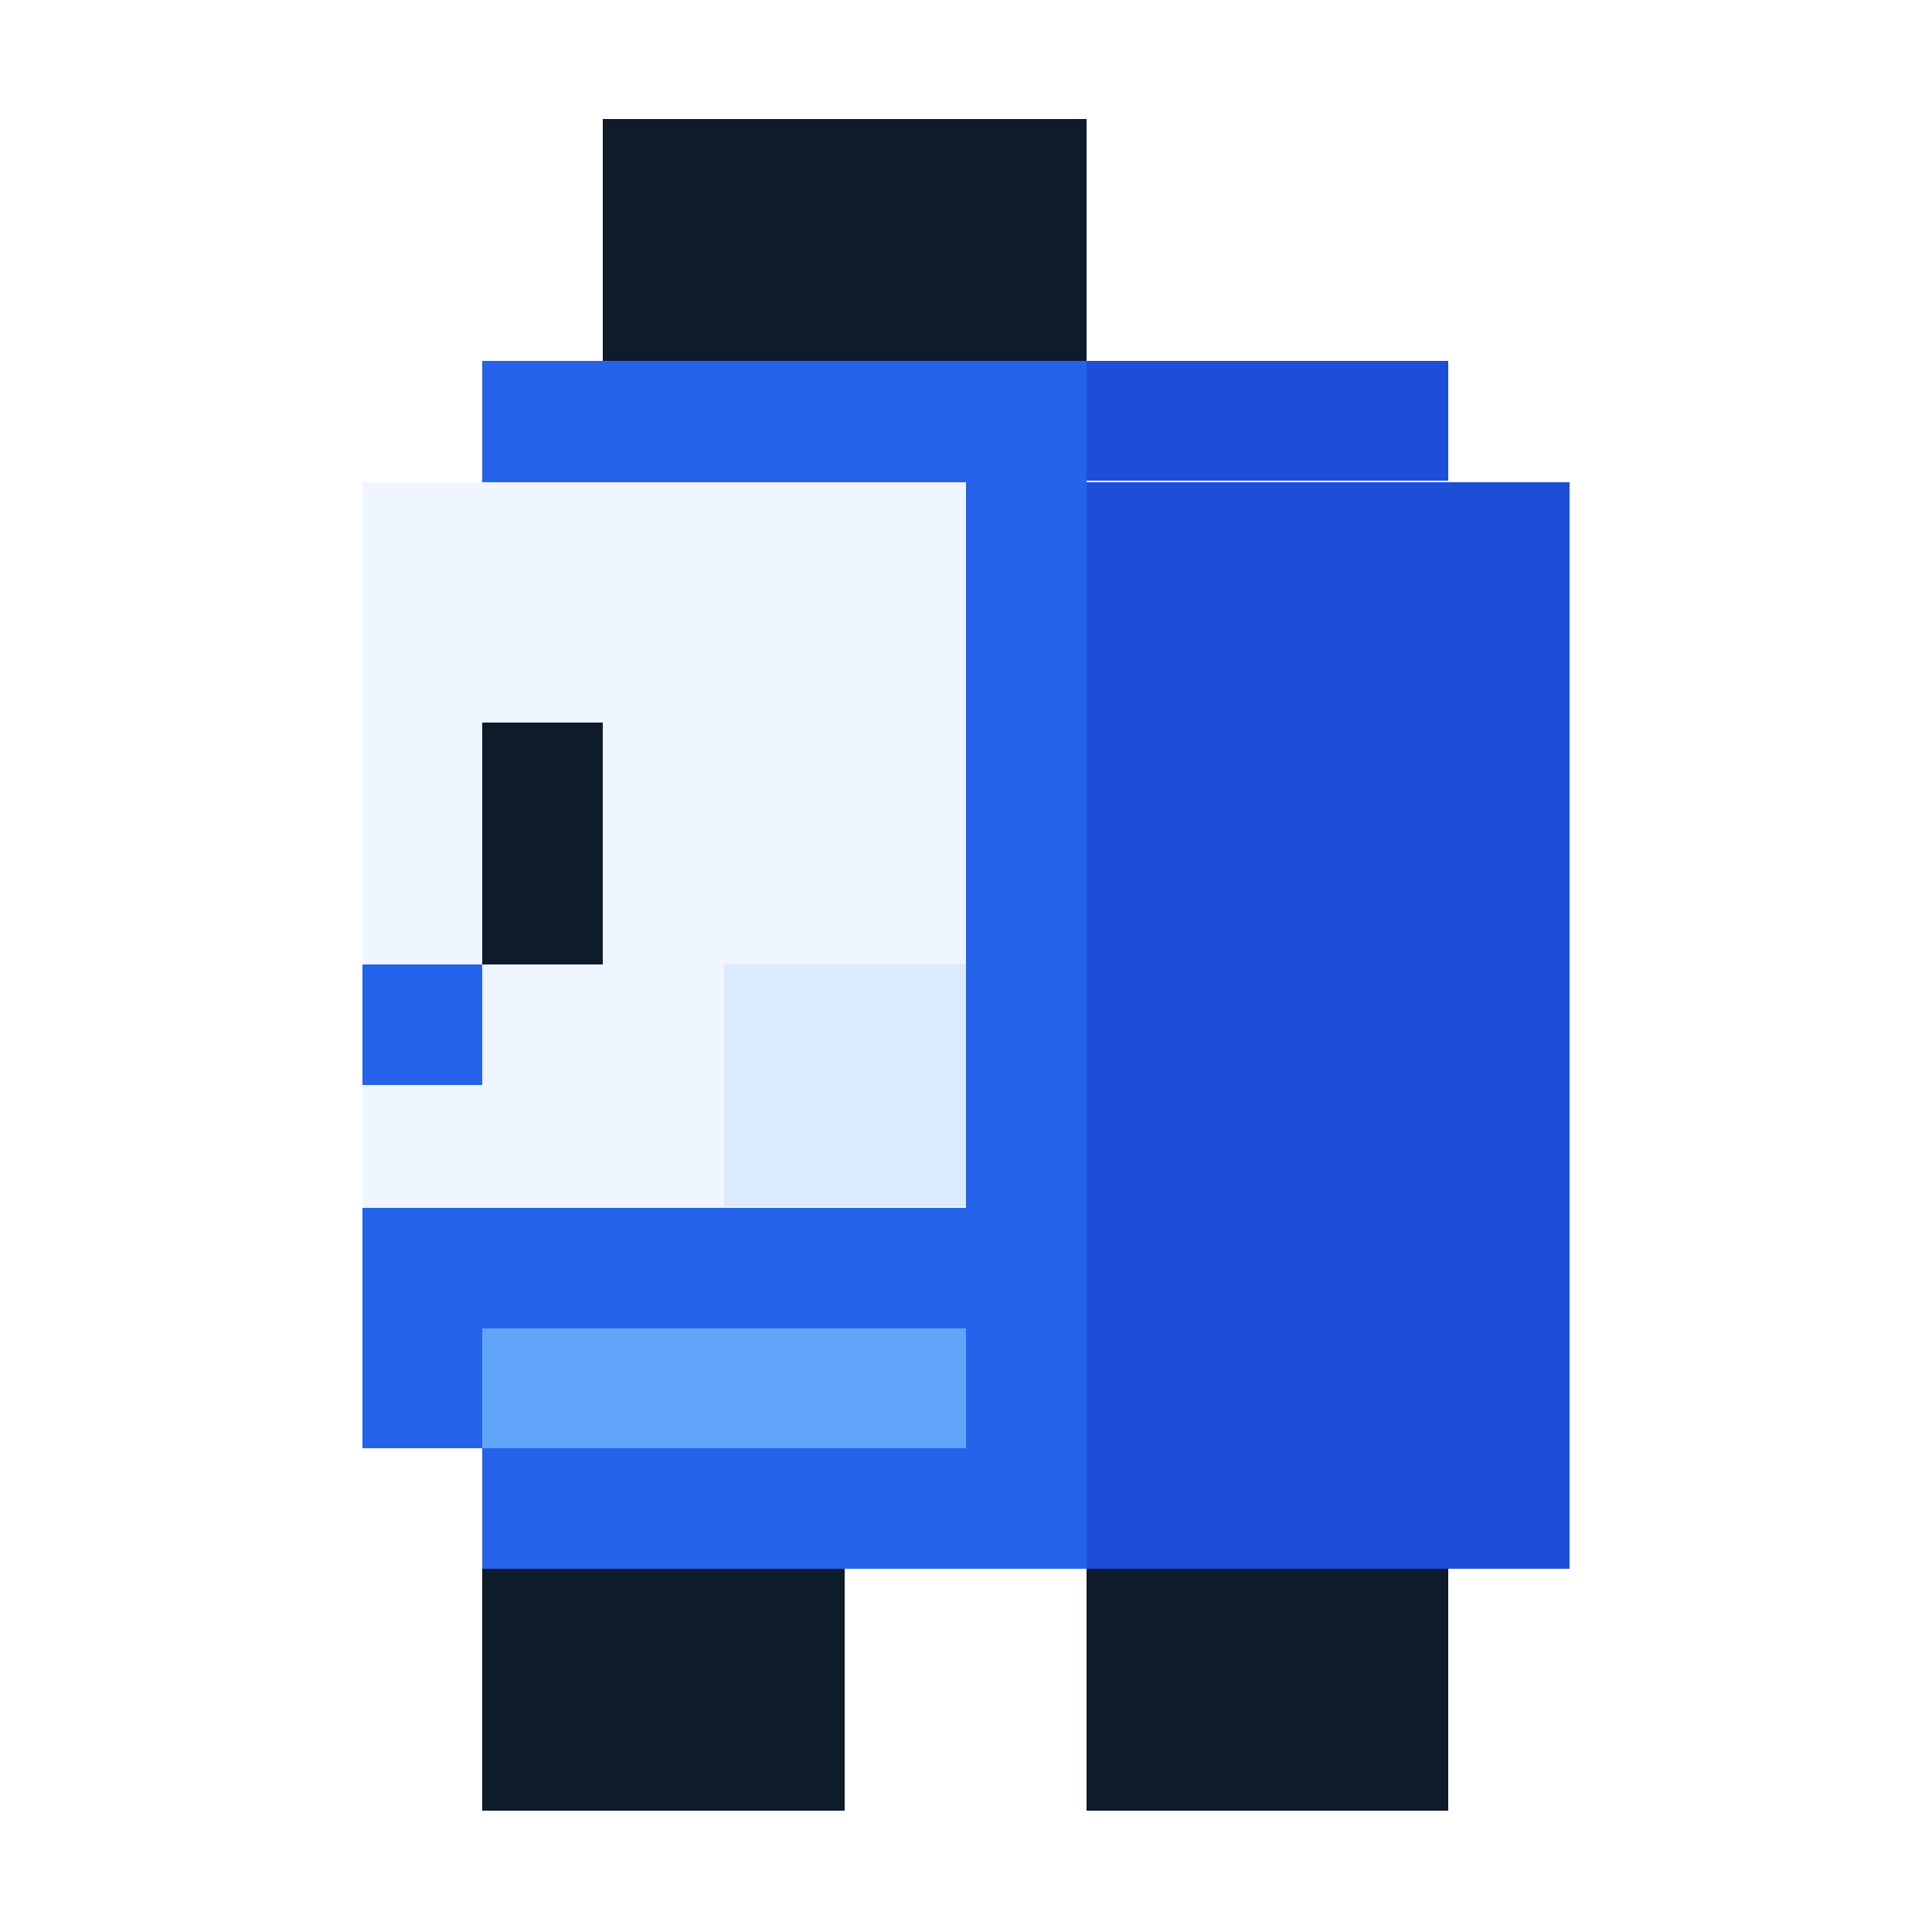
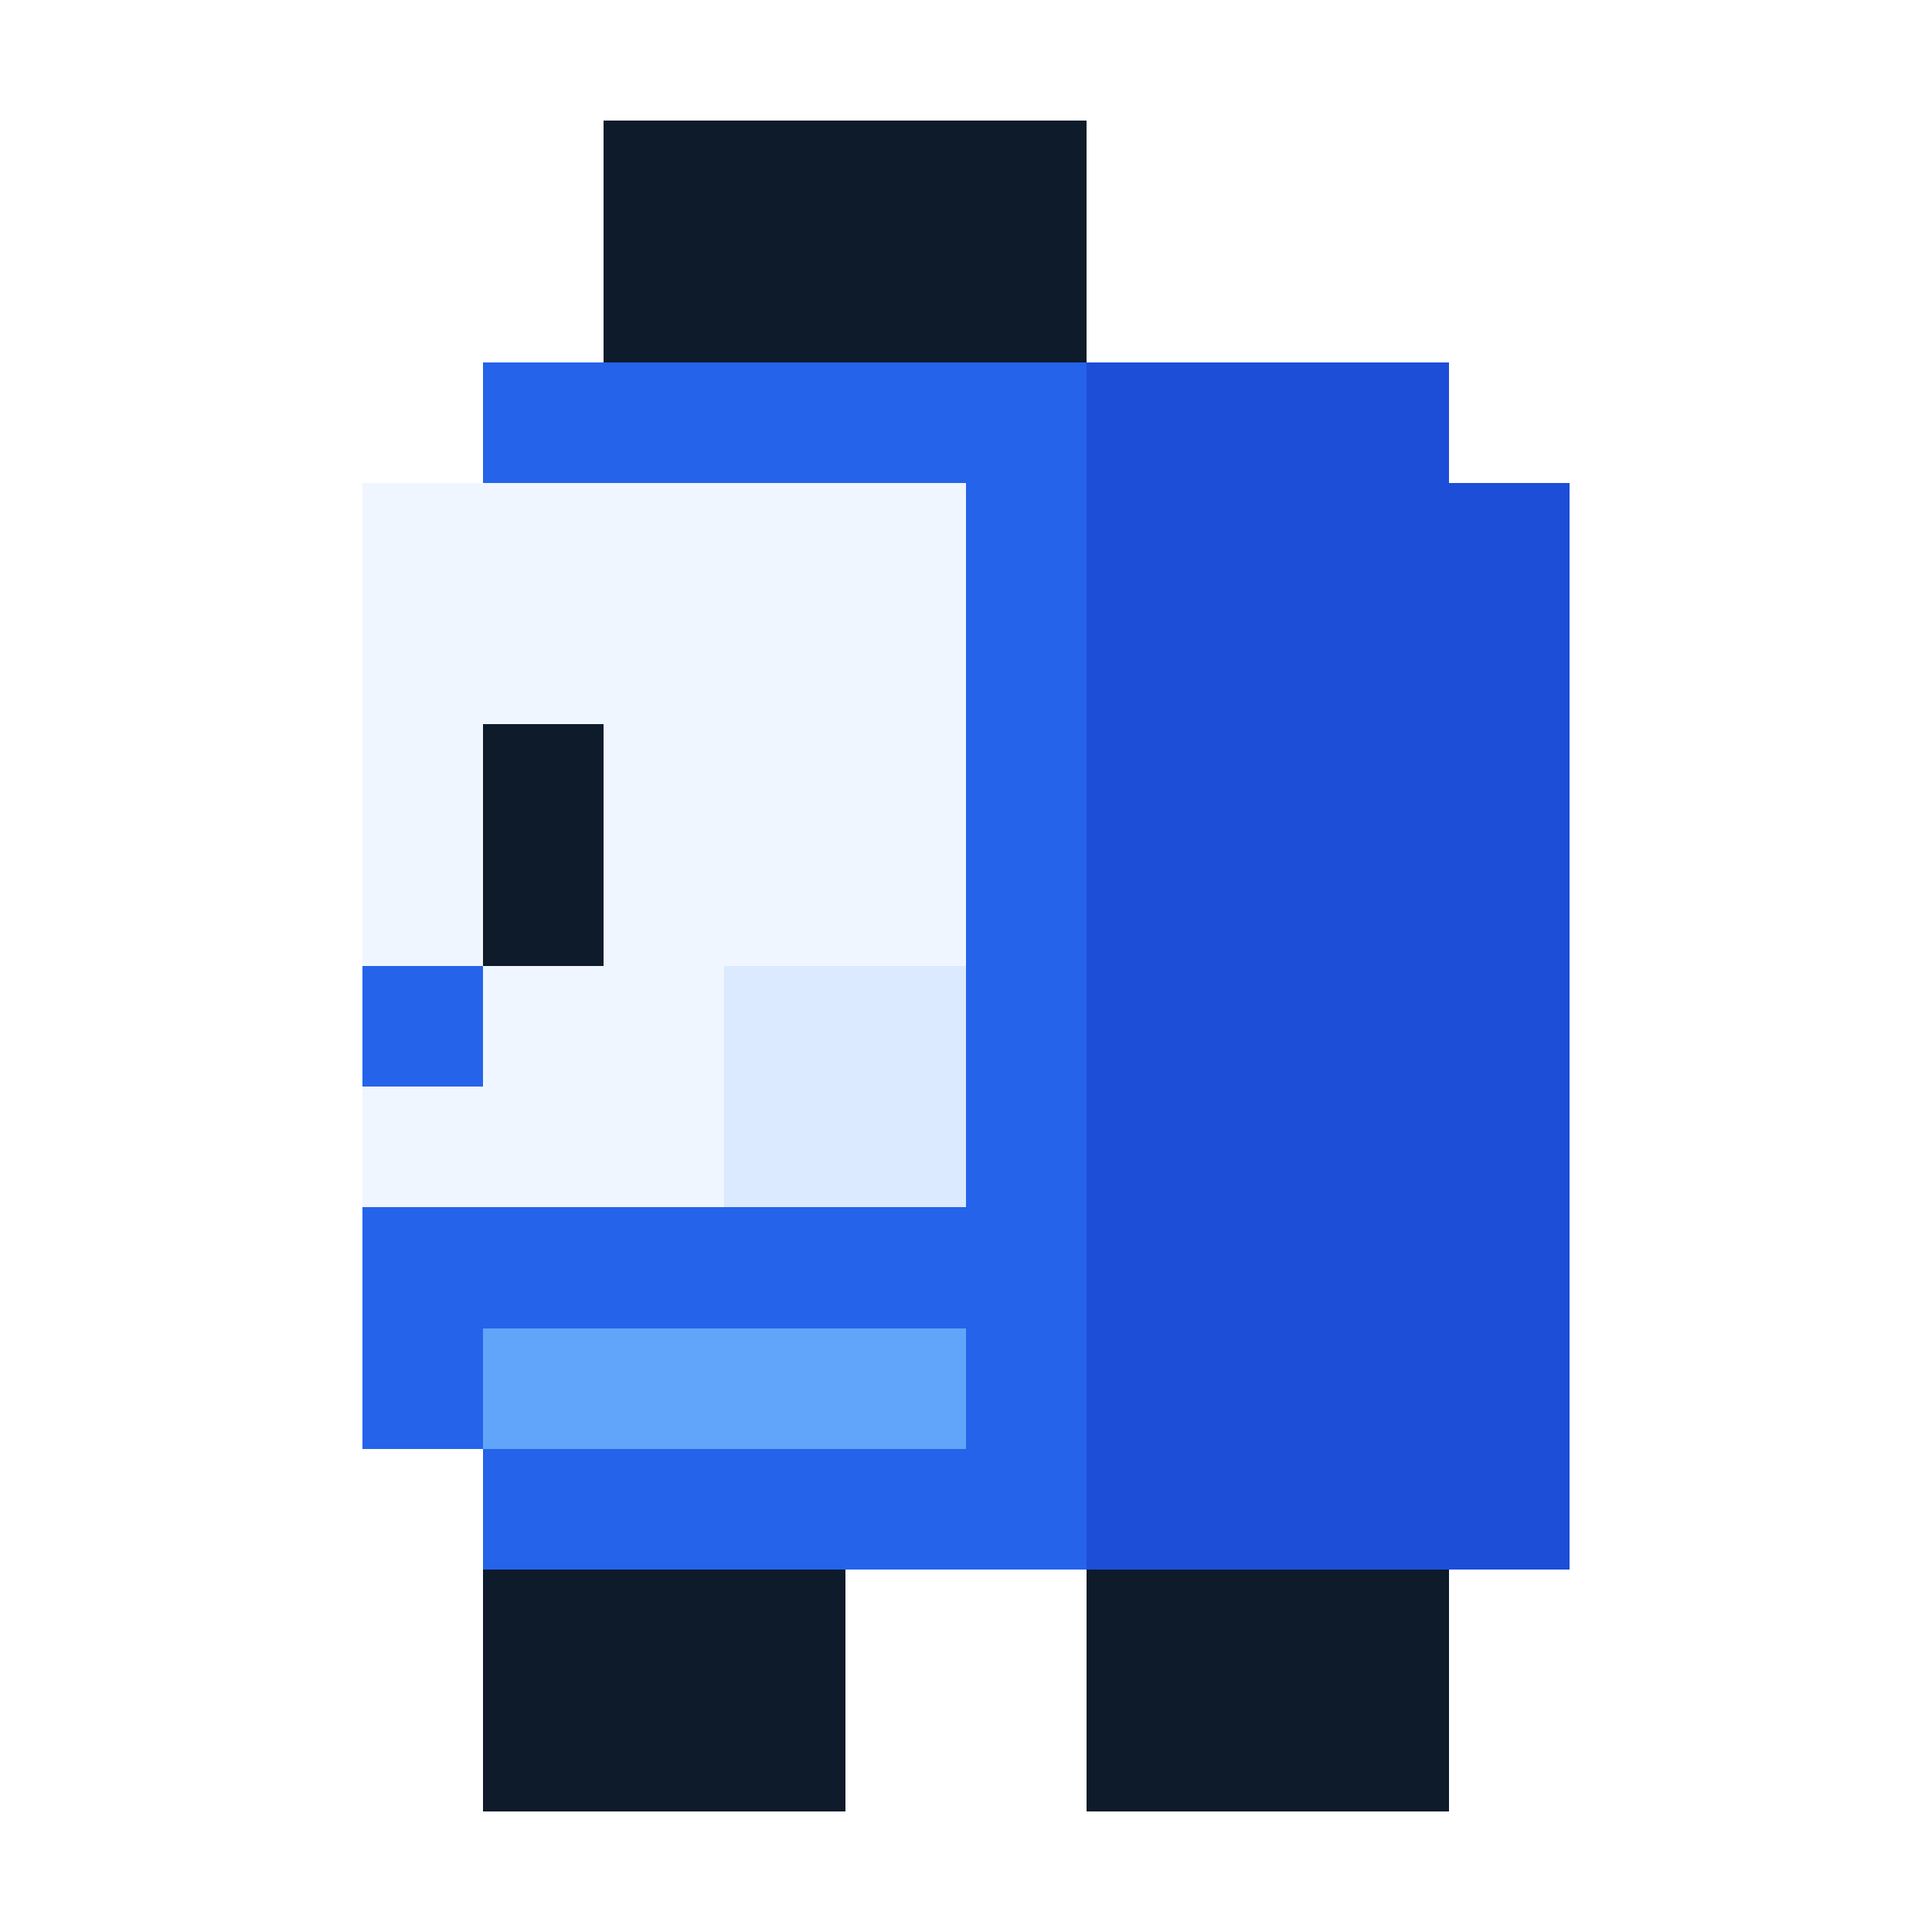
- <svg xmlns="http://www.w3.org/2000/svg" viewBox="0 0 135 135" width="135" height="135">
+ <svg xmlns="http://www.w3.org/2000/svg" viewBox="0 0 16 16" width="16" height="16">
  <g>
-     <rect x="25.30" y="33.70" width="8.40" height="67.50" fill="#2563EB" shape-rendering="crispEdges" />
-     <rect x="25.30" y="33.70" width="33.80" height="50.70" fill="#EFF6FF" shape-rendering="crispEdges" />
-     <rect x="25.30" y="67.40" width="8.40" height="8.40" fill="#2563EB" shape-rendering="crispEdges" />
-     <rect x="33.70" y="25.20" width="42.20" height="84.40" fill="#2563EB" shape-rendering="crispEdges" />
-     <rect x="33.70" y="33.70" width="33.80" height="50.70" fill="#EFF6FF" shape-rendering="crispEdges" />
-     <rect x="33.70" y="92.80" width="33.80" height="8.40" fill="#60A5FA" shape-rendering="crispEdges" />
-     <rect x="33.70" y="109.60" width="25.30" height="16.90" fill="#0D1B2A" shape-rendering="crispEdges" />
-     <rect x="33.70" y="50.50" width="8.40" height="16.90" fill="#0D1B2A" shape-rendering="crispEdges" />
-     <rect x="42.10" y="8.30" width="16.90" height="16.90" fill="#0D1B2A" shape-rendering="crispEdges" />
-     <rect x="50.60" y="67.40" width="16.90" height="16.90" fill="#DBEAFE" shape-rendering="crispEdges" />
-     <rect x="59.00" y="8.30" width="16.90" height="16.90" fill="#0D1B2A" shape-rendering="crispEdges" />
-     <rect x="75.90" y="33.70" width="33.80" height="67.50" fill="#1D4ED8" shape-rendering="crispEdges" />
-     <rect x="75.90" y="25.20" width="25.30" height="8.40" fill="#1D4ED8" shape-rendering="crispEdges" />
-     <rect x="75.90" y="101.20" width="33.80" height="8.40" fill="#1D4ED8" shape-rendering="crispEdges" />
-     <rect x="75.90" y="109.60" width="25.30" height="16.90" fill="#0D1B2A" shape-rendering="crispEdges" />
+     <rect x="3" y="4" width="1" height="8" fill="#2563EB" shape-rendering="crispEdges" />
+     <rect x="3" y="4" width="4" height="6" fill="#EFF6FF" shape-rendering="crispEdges" />
+     <rect x="3" y="8" width="1" height="1" fill="#2563EB" shape-rendering="crispEdges" />
+     <rect x="4" y="3" width="5" height="10" fill="#2563EB" shape-rendering="crispEdges" />
+     <rect x="4" y="4" width="4" height="6" fill="#EFF6FF" shape-rendering="crispEdges" />
+     <rect x="4" y="11" width="4" height="1" fill="#60A5FA" shape-rendering="crispEdges" />
+     <rect x="4" y="13" width="3" height="2" fill="#0D1B2A" shape-rendering="crispEdges" />
+     <rect x="4" y="6" width="1" height="2" fill="#0D1B2A" shape-rendering="crispEdges" />
+     <rect x="5" y="1" width="2" height="2" fill="#0D1B2A" shape-rendering="crispEdges" />
+     <rect x="6" y="8" width="2" height="2" fill="#DBEAFE" shape-rendering="crispEdges" />
+     <rect x="7" y="1" width="2" height="2" fill="#0D1B2A" shape-rendering="crispEdges" />
+     <rect x="9" y="4" width="4" height="8" fill="#1D4ED8" shape-rendering="crispEdges" />
+     <rect x="9" y="3" width="3" height="1" fill="#1D4ED8" shape-rendering="crispEdges" />
+     <rect x="9" y="12" width="4" height="1" fill="#1D4ED8" shape-rendering="crispEdges" />
+     <rect x="9" y="13" width="3" height="2" fill="#0D1B2A" shape-rendering="crispEdges" />
  </g>
</svg>
